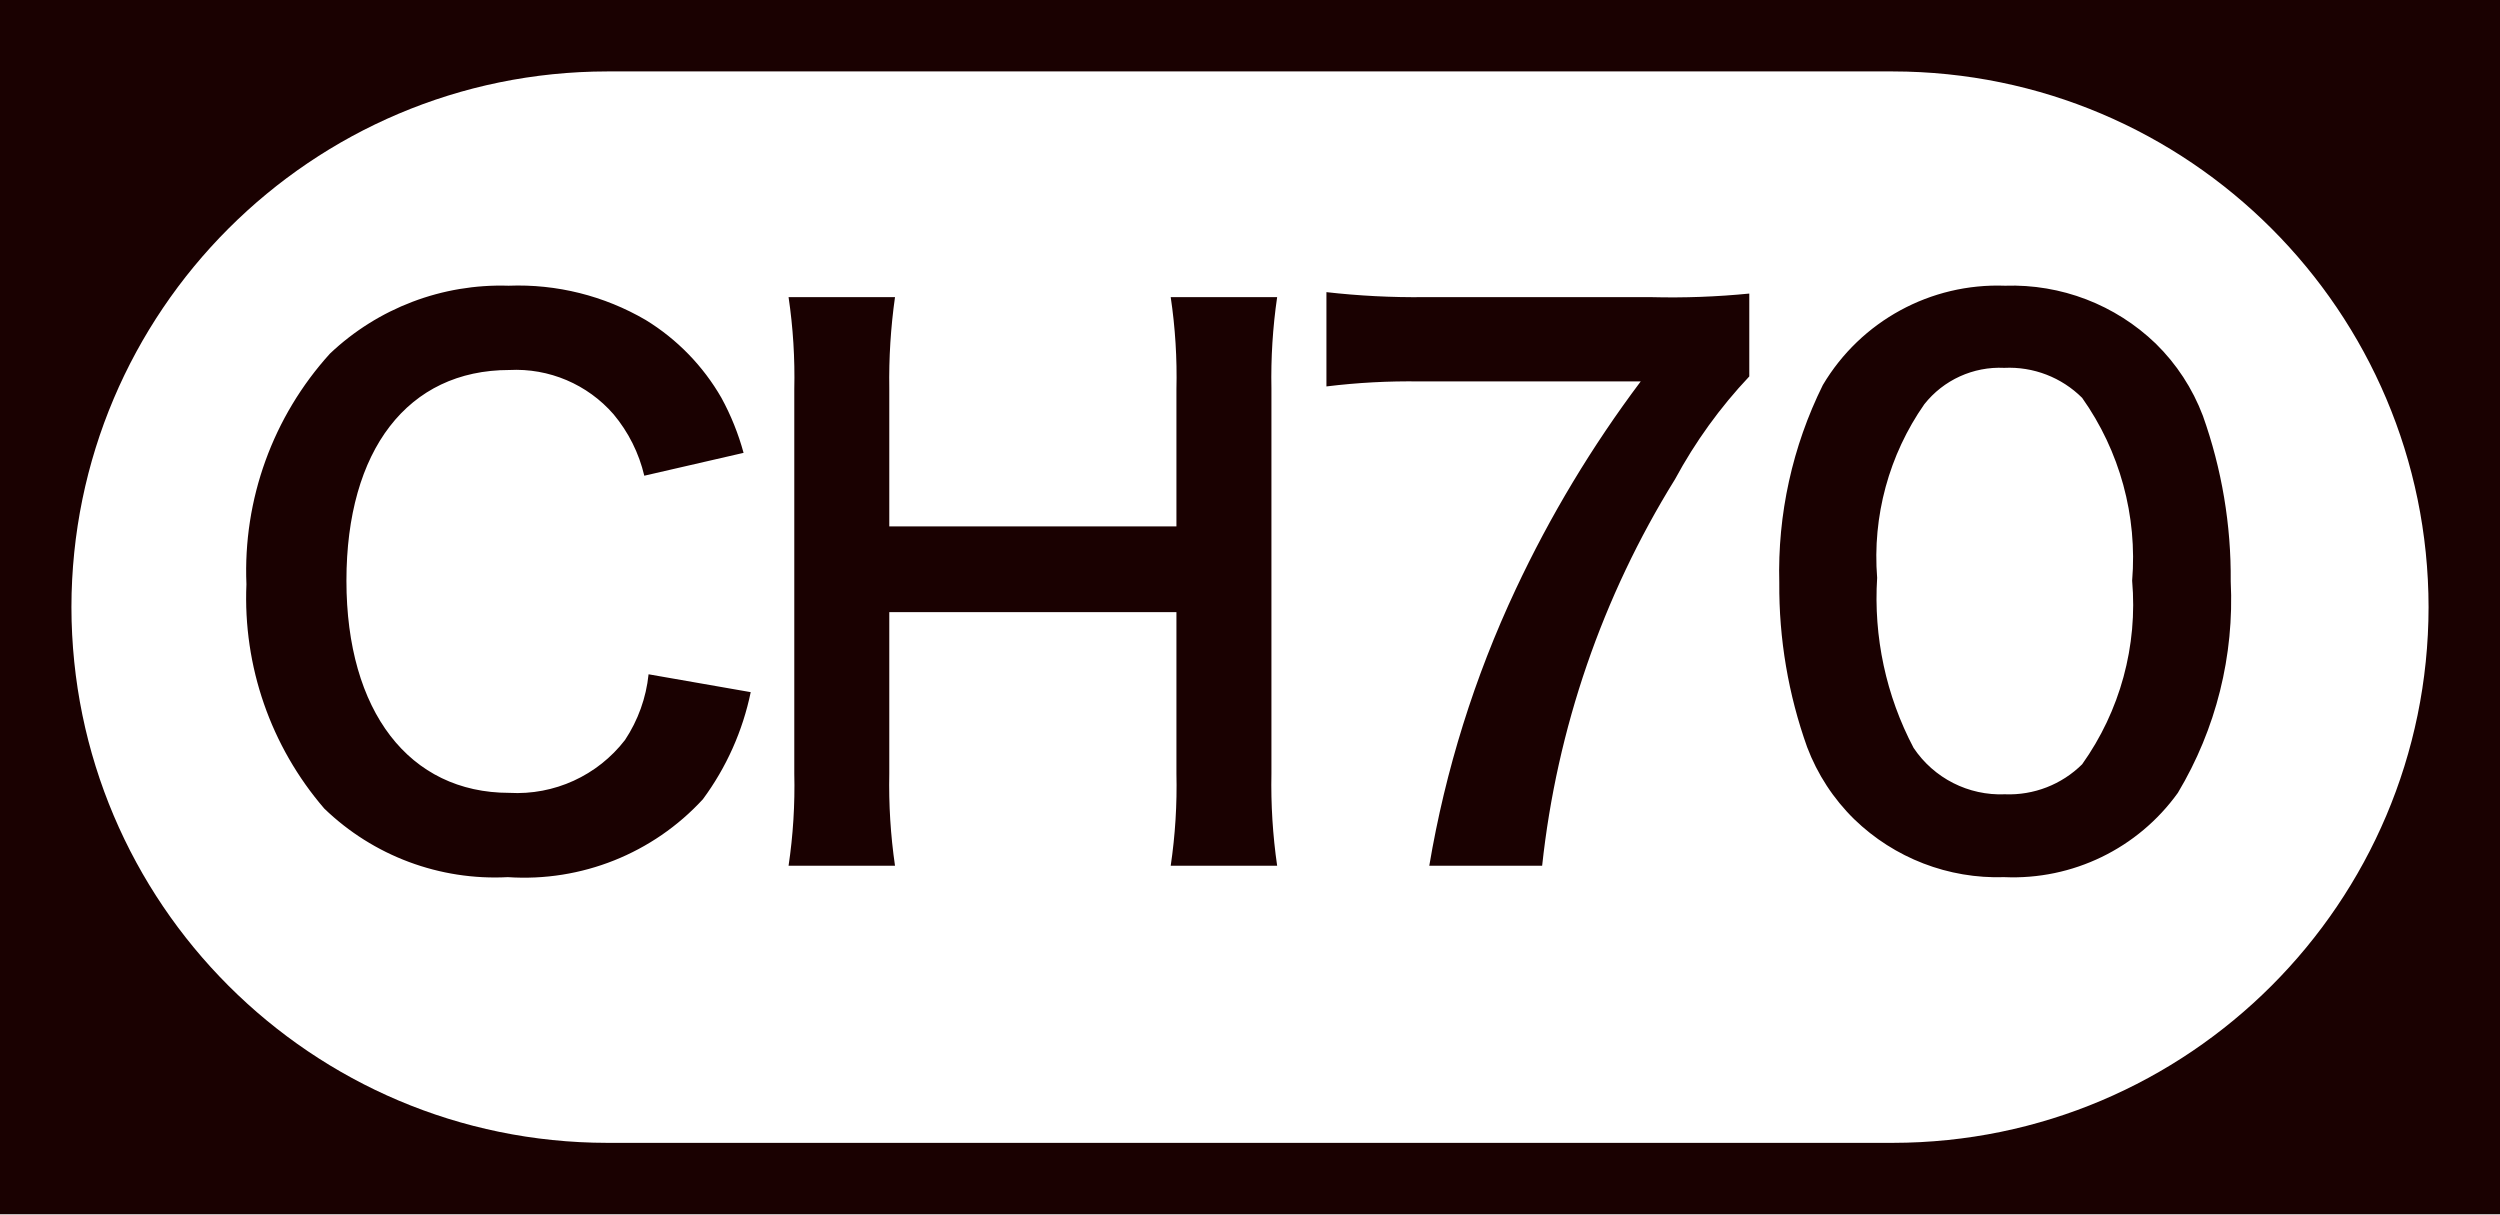
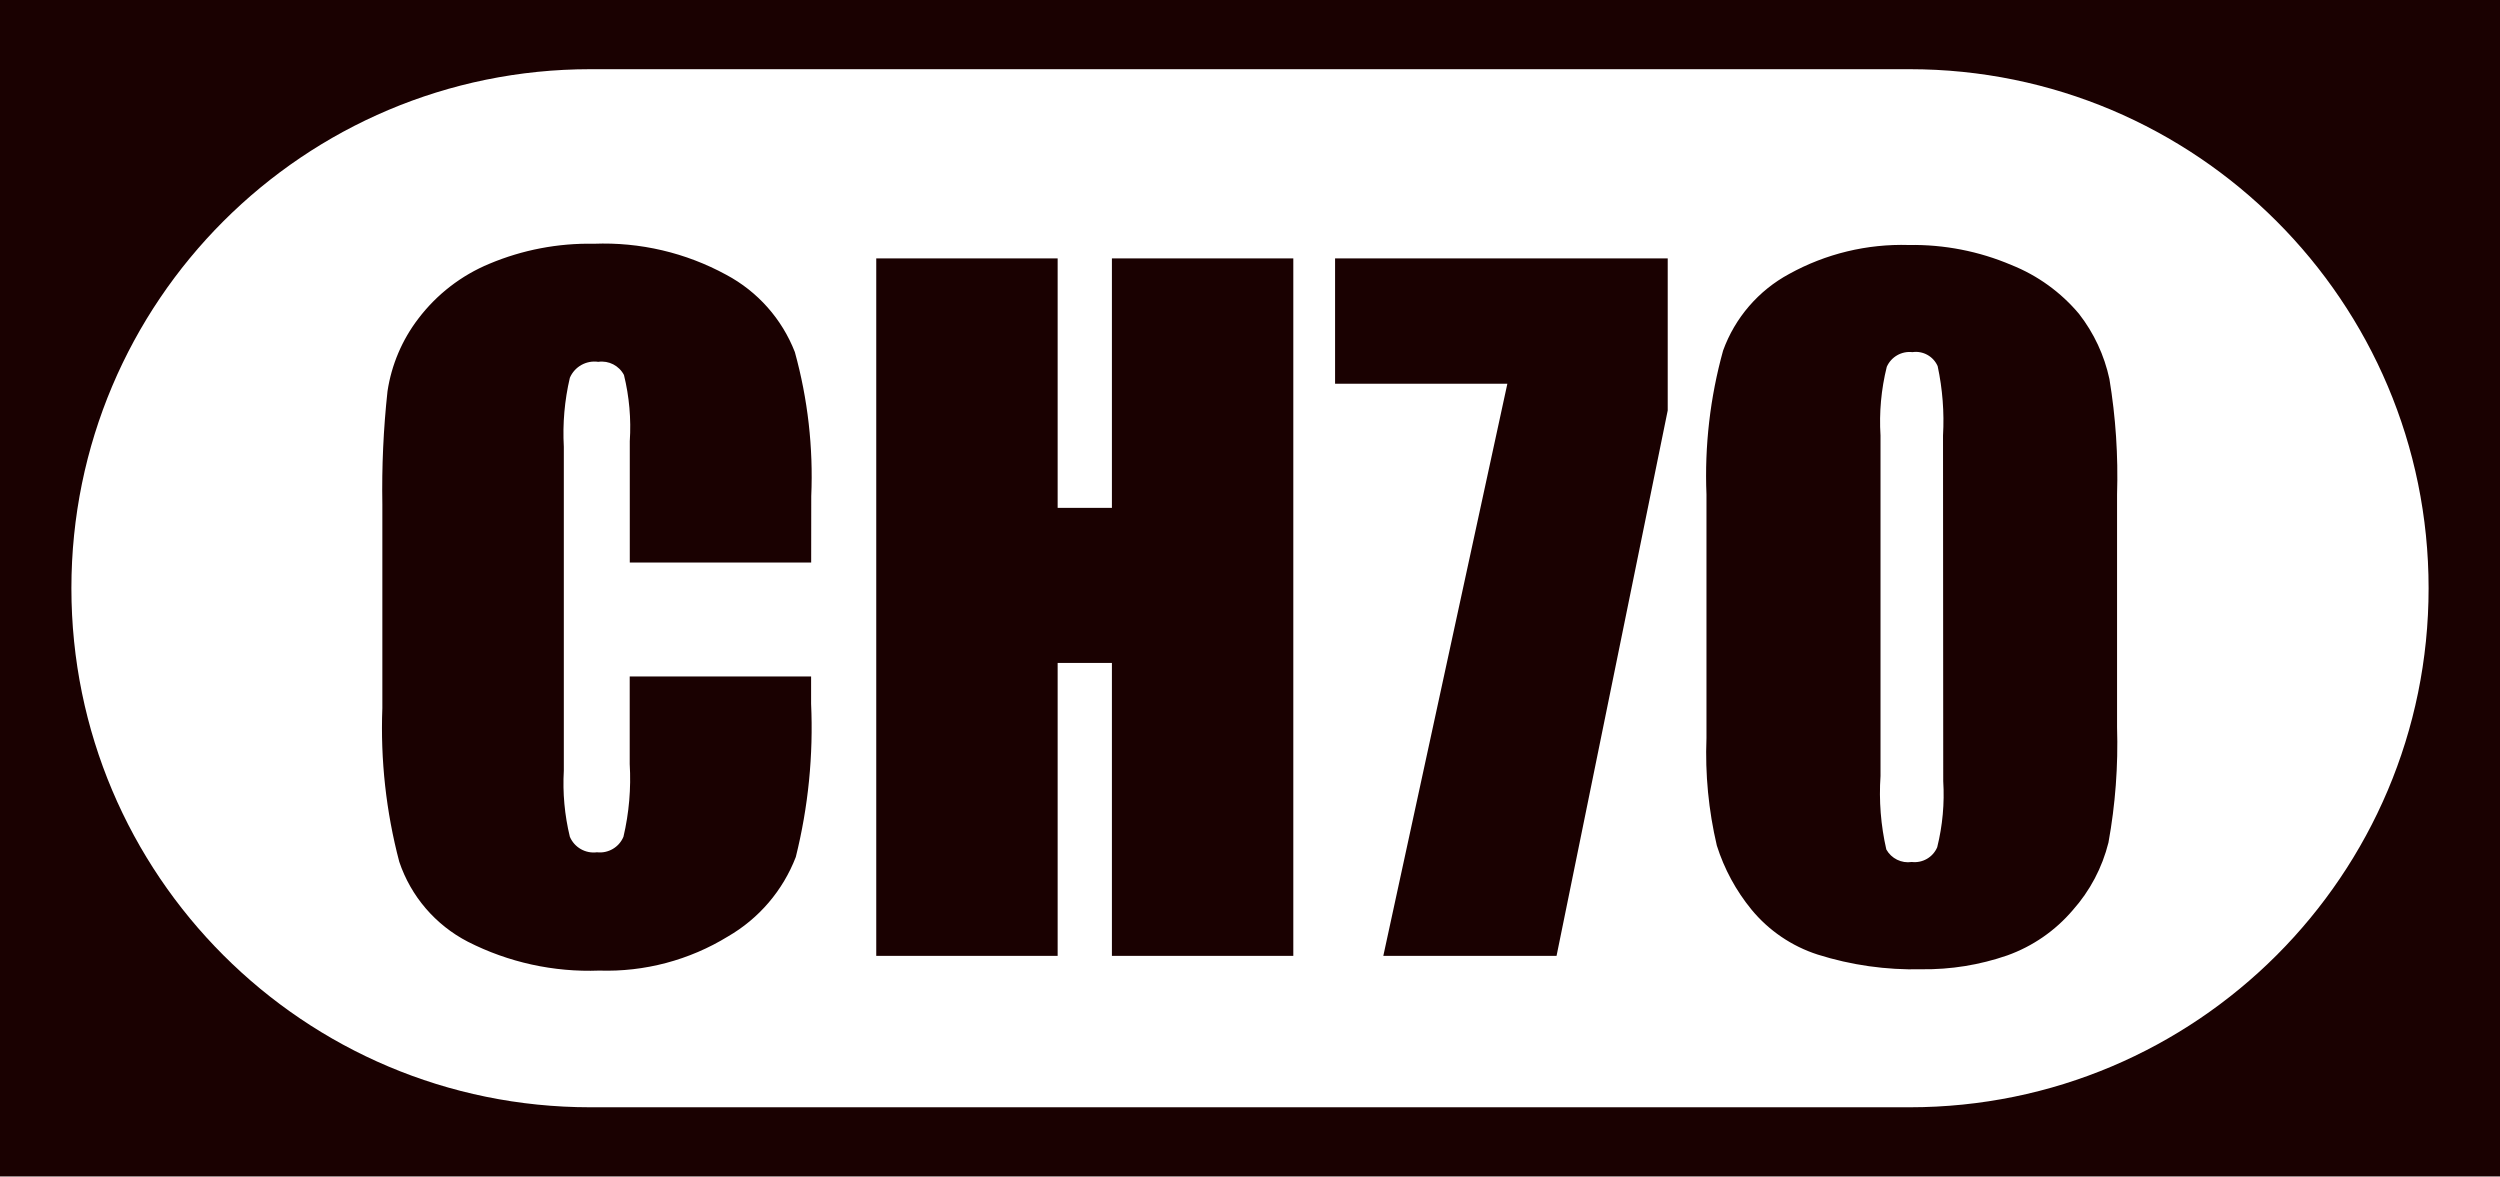
- <svg xmlns="http://www.w3.org/2000/svg" viewBox="0 0 35 16.999">
+ <svg xmlns="http://www.w3.org/2000/svg" viewBox="0 0 34 16">
  <defs>
    <style>
      .cls-1 {
        fill: #1a0101;
      }
    </style>
  </defs>
  <g id="グループ化_73" data-name="グループ化 73" transform="translate(-396 -361)">
-     <g id="グループ化_75" data-name="グループ化 75">
-       <path id="除外_2" data-name="除外 2" class="cls-1" d="M-4939,17h-35V0h35V17Zm-26.5-16a7.509,7.509,0,0,0-7.5,7.5,7.509,7.509,0,0,0,7.5,7.5h18a7.508,7.508,0,0,0,7.5-7.5,7.508,7.508,0,0,0-7.5-7.5Z" transform="translate(5370 361)" />
-       <path id="パス_110" data-name="パス 110" class="cls-1" d="M6.08-2.56a2.043,2.043,0,0,1-.33.92A1.91,1.91,0,0,1,4.13-.9c-1.4,0-2.28-1.14-2.28-2.97s.86-2.95,2.28-2.95a1.811,1.811,0,0,1,1.46.62,2.084,2.084,0,0,1,.43.86l1.39-.32a3.556,3.556,0,0,0-.31-.77A3.07,3.07,0,0,0,6.04-7.52,3.534,3.534,0,0,0,4.12-8a3.475,3.475,0,0,0-2.5.95A4.528,4.528,0,0,0,.45-3.82,4.516,4.516,0,0,0,1.54-.68,3.439,3.439,0,0,0,4.11.28,3.4,3.4,0,0,0,6.84-.81a3.821,3.821,0,0,0,.67-1.5Zm7.31-5.28a7.545,7.545,0,0,1,.08,1.29v1.92H9.45V-6.56a8.2,8.2,0,0,1,.08-1.28H8.04a7.62,7.62,0,0,1,.08,1.29v5.38A7.545,7.545,0,0,1,8.04.12H9.53a7.849,7.849,0,0,1-.08-1.29V-3.43h4.02v2.26A7.62,7.62,0,0,1,13.39.12h1.49a7.927,7.927,0,0,1-.08-1.29V-6.56a7.8,7.8,0,0,1,.08-1.28Zm8.1-.05a11.049,11.049,0,0,1-1.37.05H16.94a11.046,11.046,0,0,1-1.37-.07v1.32a9.549,9.549,0,0,1,1.31-.07h3.09a16.526,16.526,0,0,0-1.75,2.91A14.947,14.947,0,0,0,17.01.12h1.58a12.88,12.88,0,0,1,1.86-5.41,6.805,6.805,0,0,1,1.04-1.44ZM25.06.28A2.838,2.838,0,0,0,27.49-.9a5.252,5.252,0,0,0,.74-2.96,6.725,6.725,0,0,0-.39-2.32,2.8,2.8,0,0,0-.66-1.01A2.9,2.9,0,0,0,25.07-8a2.843,2.843,0,0,0-2.55,1.39,5.888,5.888,0,0,0-.61,2.77,6.693,6.693,0,0,0,.39,2.3,2.8,2.8,0,0,0,.66,1.01A2.881,2.881,0,0,0,25.06.28Zm.01-1.16a1.465,1.465,0,0,1-1.28-.65,4.5,4.5,0,0,1-.51-2.38,3.731,3.731,0,0,1,.66-2.43,1.345,1.345,0,0,1,1.12-.51,1.445,1.445,0,0,1,1.09.42,3.878,3.878,0,0,1,.7,2.56,3.853,3.853,0,0,1-.7,2.57A1.453,1.453,0,0,1,25.07-.88Z" transform="translate(399 373)" />
+     <g id="グループ化_75" data-name="グループ化 75" transform="translate(396 361)">
+       <path id="除外_2" data-name="除外 2" class="cls-1" d="M34,16H0V0H34V16ZM8.03.941a7.059,7.059,0,0,0,0,14.118H25.97a7.059,7.059,0,1,0,0-14.118Z" transform="translate(0 0)" />
+       <path id="パス_121" data-name="パス 121" class="cls-1" d="M-5.968-5.35H-8.435V-7a2.965,2.965,0,0,0-.079-.9.34.34,0,0,0-.349-.179.364.364,0,0,0-.387.217,3.3,3.3,0,0,0-.082.938V-2.52a3.075,3.075,0,0,0,.082.9.351.351,0,0,0,.369.211.347.347,0,0,0,.36-.211,3.433,3.433,0,0,0,.085-.99V-3.8h2.467v.369a7.272,7.272,0,0,1-.208,2.086A2.132,2.132,0,0,1-7.1-.264,3.153,3.153,0,0,1-8.851.2a3.635,3.635,0,0,1-1.787-.393,1.909,1.909,0,0,1-.932-1.087A7.133,7.133,0,0,1-11.8-3.369V-6.141a12.323,12.323,0,0,1,.07-1.538,2.153,2.153,0,0,1,.419-.987,2.336,2.336,0,0,1,.967-.747,3.493,3.493,0,0,1,1.421-.272,3.474,3.474,0,0,1,1.8.422A2.023,2.023,0,0,1-6.19-8.212a6.332,6.332,0,0,1,.223,1.96ZM.589-9.486V0H-1.878V-3.984h-.738V0H-5.083V-9.486h2.467v3.393h.738V-9.486Zm5.092,0v2.068L4.169,0H1.813L3.5-7.781H1.157V-9.486Zm6.111,3.211v3.164a7.49,7.49,0,0,1-.117,1.57,2.171,2.171,0,0,1-.486.92,2.1,2.1,0,0,1-.891.615A3.428,3.428,0,0,1,9.132.182a4.338,4.338,0,0,1-1.412-.2,1.936,1.936,0,0,1-.9-.612A2.621,2.621,0,0,1,6.349-1.5a5.466,5.466,0,0,1-.141-1.462V-6.275a6.36,6.36,0,0,1,.226-1.957,1.931,1.931,0,0,1,.9-1.043,3.167,3.167,0,0,1,1.626-.393,3.41,3.41,0,0,1,1.395.272,2.327,2.327,0,0,1,.92.665,2.194,2.194,0,0,1,.413.885A8.082,8.082,0,0,1,11.792-6.275Zm-2.367-.8a3.545,3.545,0,0,0-.073-.946.324.324,0,0,0-.343-.19.339.339,0,0,0-.349.2,3.084,3.084,0,0,0-.085.935v4.629a3.436,3.436,0,0,0,.079,1A.338.338,0,0,0,9-1.277a.334.334,0,0,0,.346-.2,2.972,2.972,0,0,0,.082-.9Z" transform="translate(17 13)" />
    </g>
  </g>
</svg>
